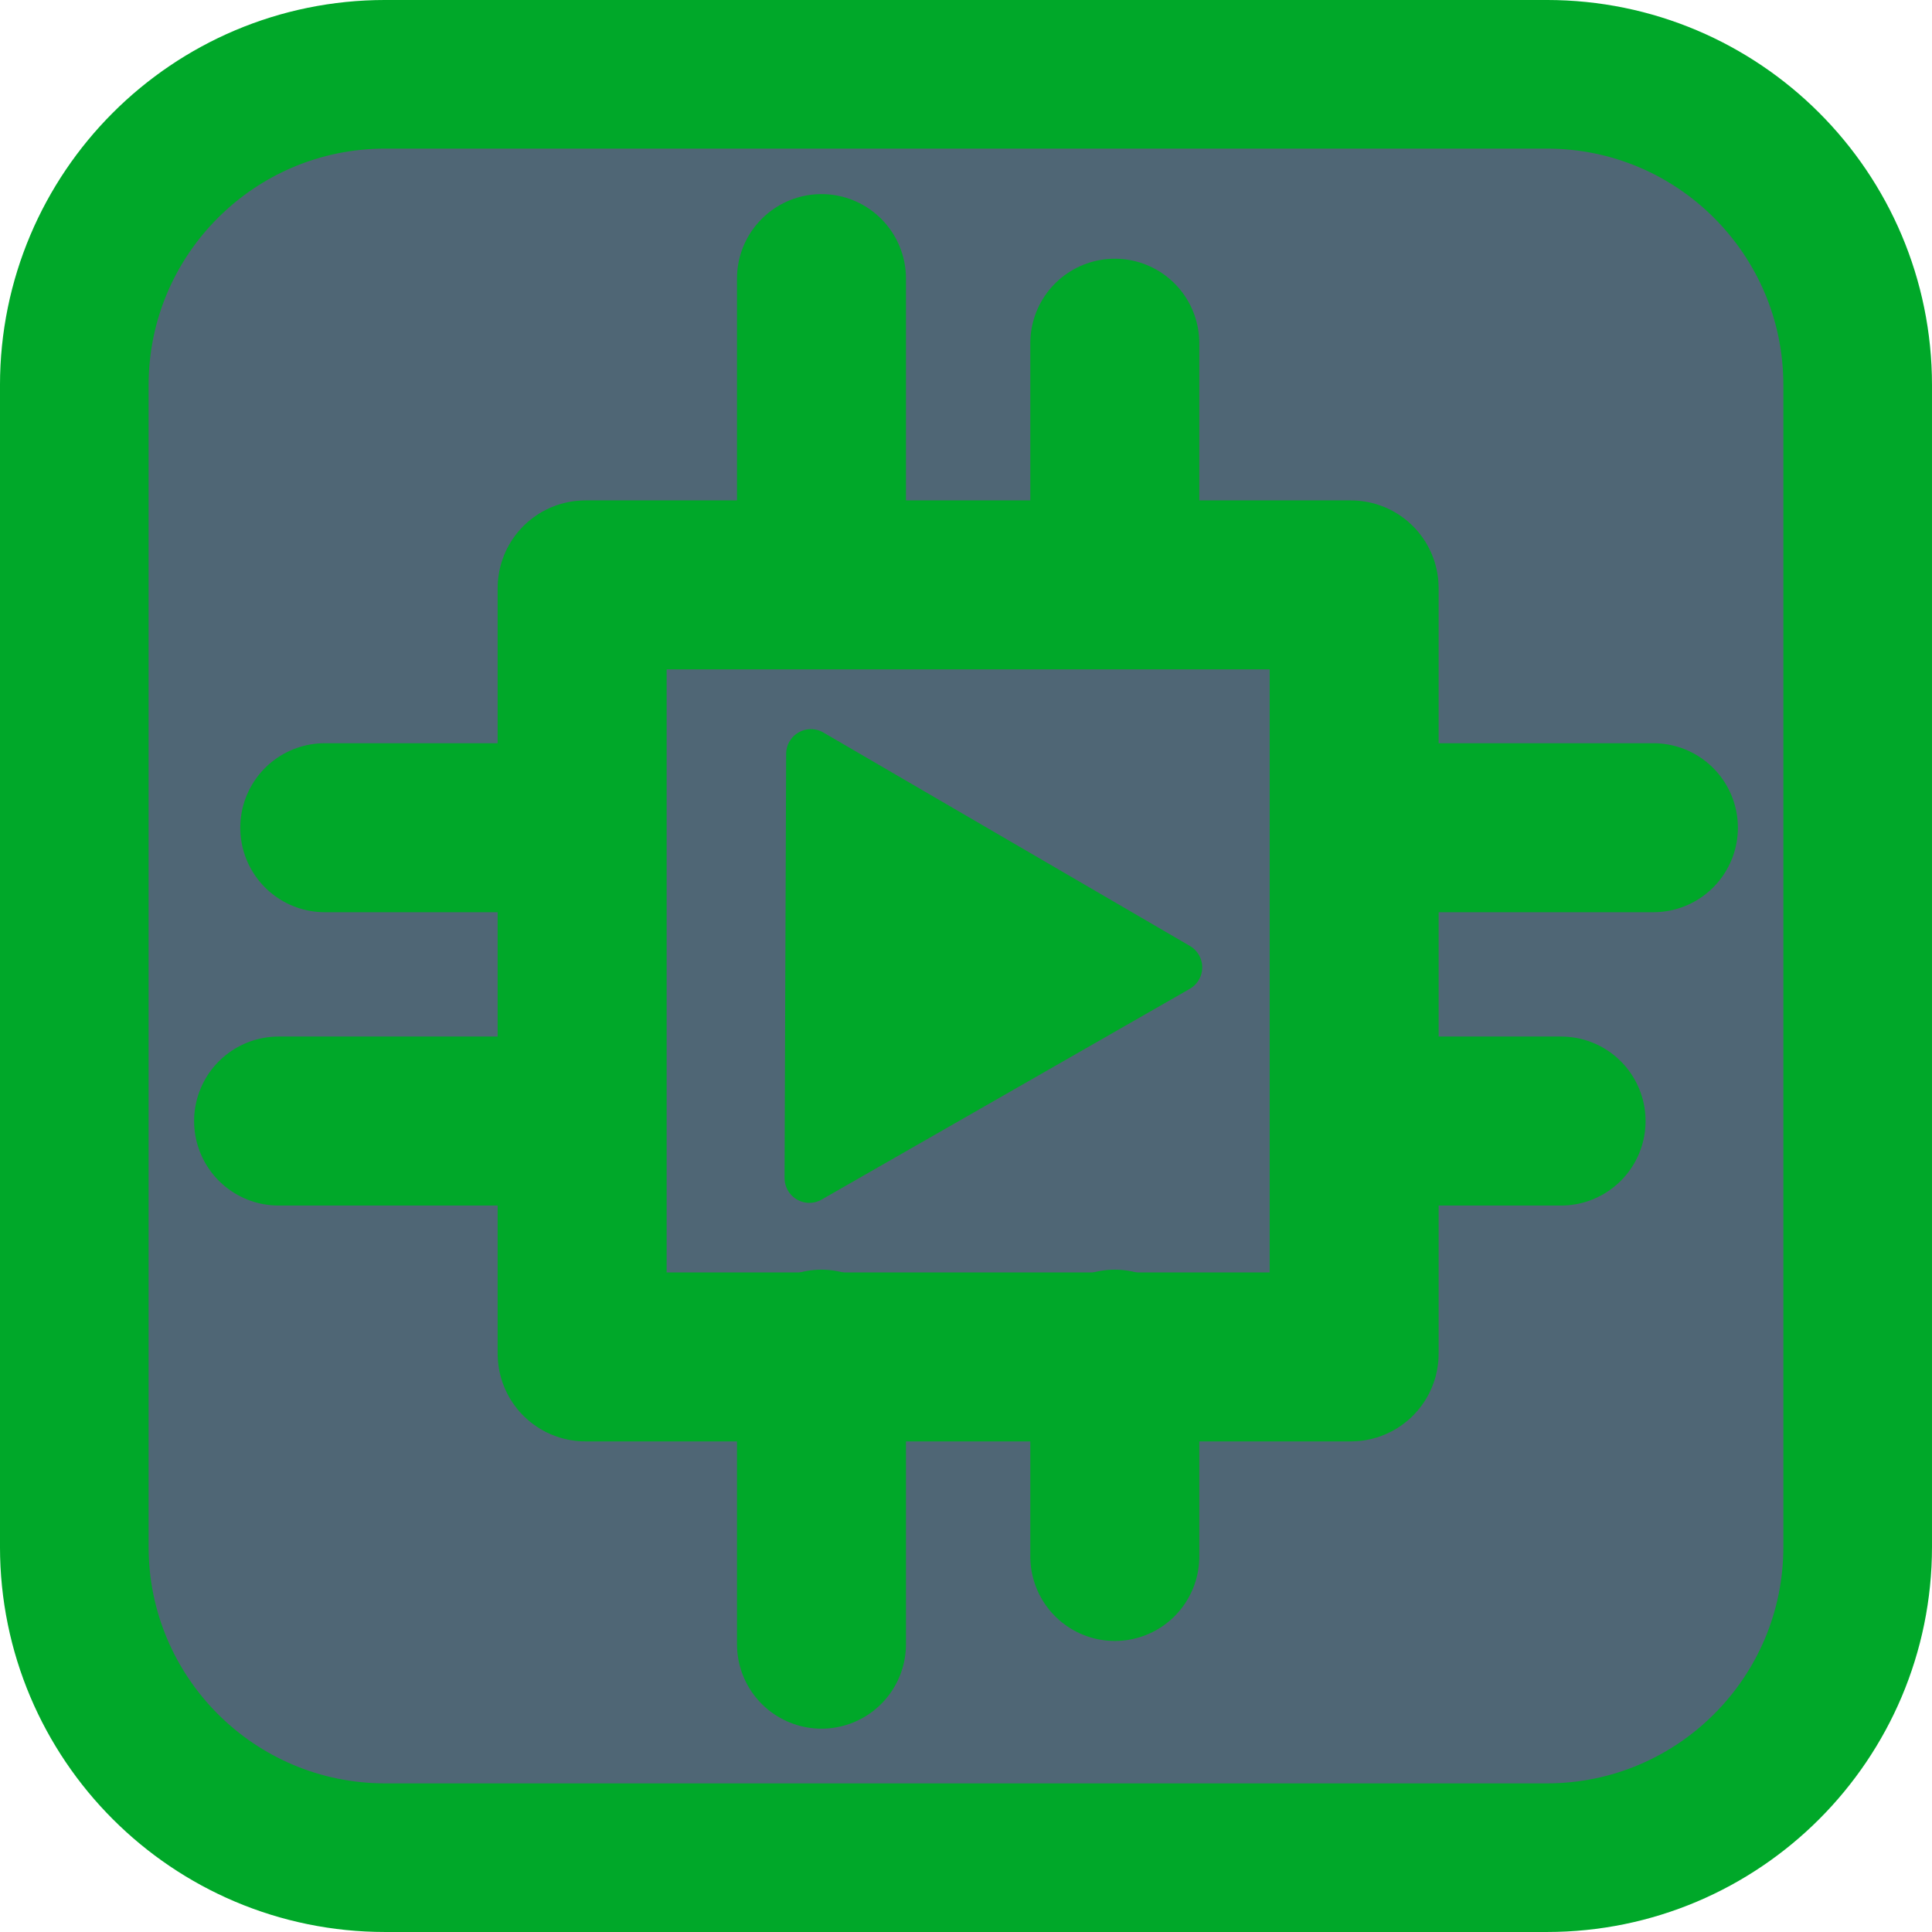
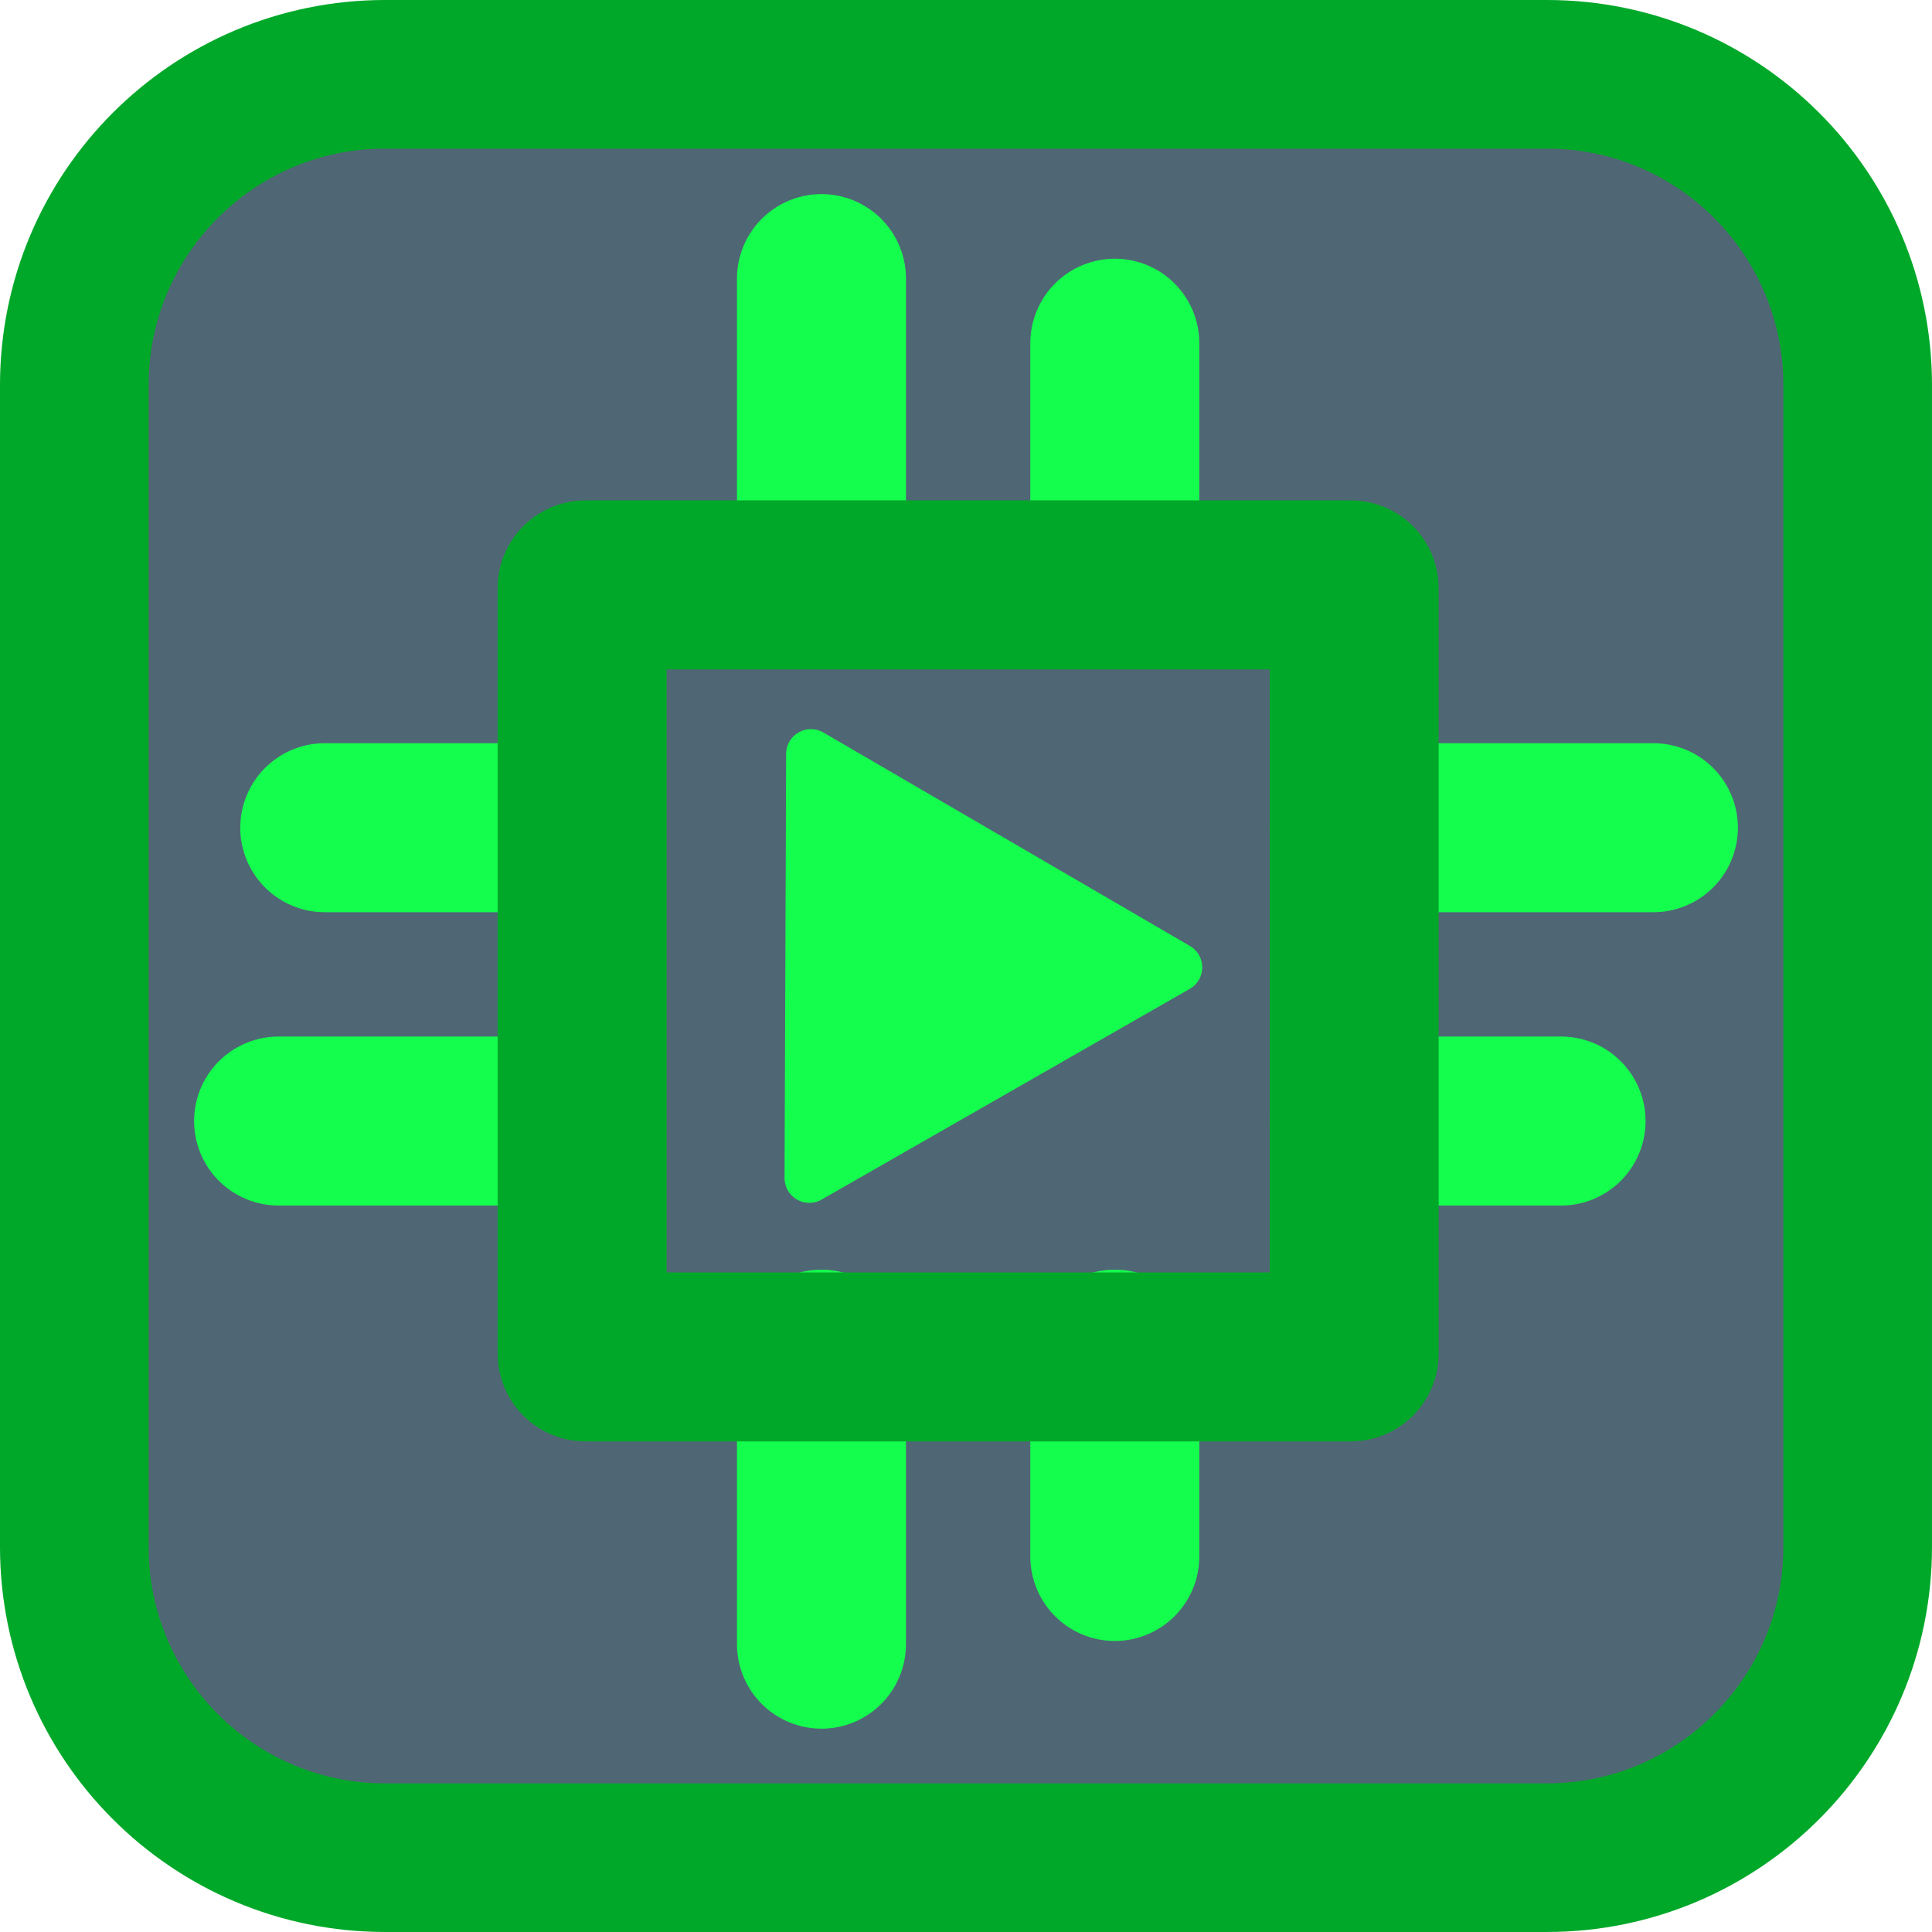
<svg xmlns="http://www.w3.org/2000/svg" width="120" height="120" viewBox="0 0 120 120" version="1.1" id="svg5">
  <defs id="defs2" />
-   <g id="layer1">
+   <g id="layer1" style="display:none">
    <rect style="fill:#4f6675;fill-opacity:1;fill-rule:nonzero;stroke:#00a829;stroke-width:9.231;stroke-linecap:round;stroke-linejoin:round;stroke-miterlimit:3.8;stroke-dasharray:none;stroke-dashoffset:0;stroke-opacity:1;paint-order:normal" id="rect790" width="110.769" height="110.769" x="4.615" y="4.615" ry="19.308" />
    <path style="fill:#00a829;fill-opacity:1;fill-rule:nonzero;stroke:#00a829;stroke-width:7.8;stroke-linecap:round;stroke-linejoin:round;stroke-miterlimit:3.8;stroke-dasharray:none;stroke-dashoffset:0;stroke-opacity:1;paint-order:normal" id="path1910" d="M 92.473,61.147 34.499,94.331 34.748,27.532 Z" transform="matrix(0.3944064,0,0,0.3944064,36.66202,35.96807)" />
    <g id="g3260" transform="matrix(2.099214,0,0,2.099214,-96.49651,-1.697316)">
      <path style="fill:none;fill-opacity:1;fill-rule:nonzero;stroke:#00a829;stroke-width:5;stroke-linecap:round;stroke-linejoin:round;stroke-miterlimit:3.8;stroke-dasharray:none;stroke-dashoffset:0;stroke-opacity:1;paint-order:normal" d="m 86.035,25.299 h 8.854" id="path3108" />
      <path style="fill:none;fill-opacity:1;fill-rule:nonzero;stroke:#00a829;stroke-width:5;stroke-linecap:round;stroke-linejoin:round;stroke-miterlimit:3.8;stroke-dasharray:none;stroke-dashoffset:0;stroke-opacity:1;paint-order:normal" d="m 86.035,33.978 6.122,10e-7" id="path3108-7" />
      <path style="fill:none;fill-opacity:1;fill-rule:nonzero;stroke:#00a829;stroke-width:5;stroke-linecap:round;stroke-linejoin:round;stroke-miterlimit:3.8;stroke-dasharray:none;stroke-dashoffset:0;stroke-opacity:1;paint-order:normal" d="m 55.577,25.299 h 7.488" id="path3108-3" />
      <path style="fill:none;fill-opacity:1;fill-rule:nonzero;stroke:#00a829;stroke-width:5;stroke-linecap:round;stroke-linejoin:round;stroke-miterlimit:3.8;stroke-dasharray:none;stroke-dashoffset:0;stroke-opacity:1;paint-order:normal" d="m 54.211,33.978 h 8.854" id="path3108-7-7" />
      <path style="fill:none;fill-opacity:1;fill-rule:nonzero;stroke:#00a829;stroke-width:5;stroke-linecap:round;stroke-linejoin:round;stroke-miterlimit:3.8;stroke-dasharray:none;stroke-dashoffset:0;stroke-opacity:1;paint-order:normal" d="m 111.091,32.22 h -5.986" id="path3108-9" transform="rotate(90,87.70112,23.47172)" />
      <path style="fill:none;fill-opacity:1;fill-rule:nonzero;stroke:#00a829;stroke-width:5;stroke-linecap:round;stroke-linejoin:round;stroke-miterlimit:3.8;stroke-dasharray:none;stroke-dashoffset:0;stroke-opacity:1;paint-order:normal" d="m 113.686,40.899 -8.581,-10e-7" id="path3108-7-9" transform="rotate(90,87.70112,23.47172)" />
      <path style="fill:none;fill-opacity:1;fill-rule:nonzero;stroke:#00a829;stroke-width:5;stroke-linecap:round;stroke-linejoin:round;stroke-miterlimit:3.8;stroke-dasharray:none;stroke-dashoffset:0;stroke-opacity:1;paint-order:normal" d="M 82.135,32.22 H 75.193" id="path3108-3-6" transform="rotate(90,87.70112,23.47172)" />
      <path style="fill:none;fill-opacity:1;fill-rule:nonzero;stroke:#00a829;stroke-width:5;stroke-linecap:round;stroke-linejoin:round;stroke-miterlimit:3.8;stroke-dasharray:none;stroke-dashoffset:0;stroke-opacity:1;paint-order:normal" d="M 82.135,40.899 H 73.281" id="path3108-7-7-5" transform="rotate(90,87.70112,23.47172)" />
      <rect style="fill:none;fill-opacity:1;fill-rule:nonzero;stroke:#00a829;stroke-width:5;stroke-linecap:round;stroke-linejoin:miter;stroke-miterlimit:3.8;stroke-dasharray:none;stroke-dashoffset:0;stroke-opacity:1;paint-order:normal" id="rect3052" width="22.843" height="22.843" x="63.192" y="18.114" ry="0.097" />
    </g>
  </g>
+   <g id="g5726">
+     <rect style="fill:#4f6675;fill-opacity:1;fill-rule:nonzero;stroke:#00a829;stroke-width:9.231;stroke-linecap:round;stroke-linejoin:round;stroke-miterlimit:3.8;stroke-dasharray:none;stroke-dashoffset:0;stroke-opacity:1;paint-order:normal" id="rect5702" width="110.769" height="110.769" x="4.615" y="4.615" ry="19.308" />
+     <path style="fill:#14ff4d;fill-opacity:1;fill-rule:nonzero;stroke:#14ff4d;stroke-width:7.8;stroke-linecap:round;stroke-linejoin:round;stroke-miterlimit:3.8;stroke-dasharray:none;stroke-dashoffset:0;stroke-opacity:1;paint-order:normal" id="path5704" d="M 92.473,61.147 34.499,94.331 34.748,27.532 Z" transform="matrix(0.3944064,0,0,0.3944064,36.66202,35.96807)" />
+     <g id="g5724" transform="matrix(2.099214,0,0,2.099214,-96.49651,-1.697316)">
+       <path style="fill:none;fill-opacity:1;fill-rule:nonzero;stroke:#14ff4d;stroke-width:5;stroke-linecap:round;stroke-linejoin:round;stroke-miterlimit:3.8;stroke-dasharray:none;stroke-dashoffset:0;stroke-opacity:1;paint-order:normal" d="m 86.035,25.299 h 8.854" id="path5706" />
+       <path style="fill:none;fill-opacity:1;fill-rule:nonzero;stroke:#14ff4d;stroke-width:5;stroke-linecap:round;stroke-linejoin:round;stroke-miterlimit:3.8;stroke-dasharray:none;stroke-dashoffset:0;stroke-opacity:1;paint-order:normal" d="m 86.035,33.978 6.122,10e-7" id="path5708" />
+       <path style="fill:none;fill-opacity:1;fill-rule:nonzero;stroke:#14ff4d;stroke-width:5;stroke-linecap:round;stroke-linejoin:round;stroke-miterlimit:3.8;stroke-dasharray:none;stroke-dashoffset:0;stroke-opacity:1;paint-order:normal" d="m 55.577,25.299 h 7.488" id="path5710" />
+       <path style="fill:none;fill-opacity:1;fill-rule:nonzero;stroke:#14ff4d;stroke-width:5;stroke-linecap:round;stroke-linejoin:round;stroke-miterlimit:3.8;stroke-dasharray:none;stroke-dashoffset:0;stroke-opacity:1;paint-order:normal" d="m 54.211,33.978 h 8.854" id="path5712" />
+       <path style="fill:none;fill-opacity:1;fill-rule:nonzero;stroke:#14ff4d;stroke-width:5;stroke-linecap:round;stroke-linejoin:round;stroke-miterlimit:3.8;stroke-dasharray:none;stroke-dashoffset:0;stroke-opacity:1;paint-order:normal" d="m 111.091,32.22 h -5.986" id="path5714" transform="rotate(90,87.70112,23.47172)" />
+       <path style="fill:none;fill-opacity:1;fill-rule:nonzero;stroke:#14ff4d;stroke-width:5;stroke-linecap:round;stroke-linejoin:round;stroke-miterlimit:3.8;stroke-dasharray:none;stroke-dashoffset:0;stroke-opacity:1;paint-order:normal" d="m 113.686,40.899 -8.581,-10e-7" id="path5716" transform="rotate(90,87.70112,23.47172)" />
+       <path style="fill:none;fill-opacity:1;fill-rule:nonzero;stroke:#14ff4d;stroke-width:5;stroke-linecap:round;stroke-linejoin:round;stroke-miterlimit:3.8;stroke-dasharray:none;stroke-dashoffset:0;stroke-opacity:1;paint-order:normal" d="M 82.135,32.22 H 75.193" id="path5718" transform="rotate(90,87.70112,23.47172)" />
+       <path style="fill:none;fill-opacity:1;fill-rule:nonzero;stroke:#14ff4d;stroke-width:5;stroke-linecap:round;stroke-linejoin:round;stroke-miterlimit:3.8;stroke-dasharray:none;stroke-dashoffset:0;stroke-opacity:1;paint-order:normal" d="M 82.135,40.899 H 73.281" id="path5720" transform="rotate(90,87.70112,23.47172)" />
+       <rect style="fill:none;fill-opacity:1;fill-rule:nonzero;stroke:#00a829;stroke-width:5;stroke-linecap:round;stroke-linejoin:miter;stroke-miterlimit:3.8;stroke-dasharray:none;stroke-dashoffset:0;stroke-opacity:1;paint-order:normal" id="rect5722" width="22.843" height="22.843" x="63.192" y="18.114" ry="0.097" />
+     </g>
+   </g>
</svg>
